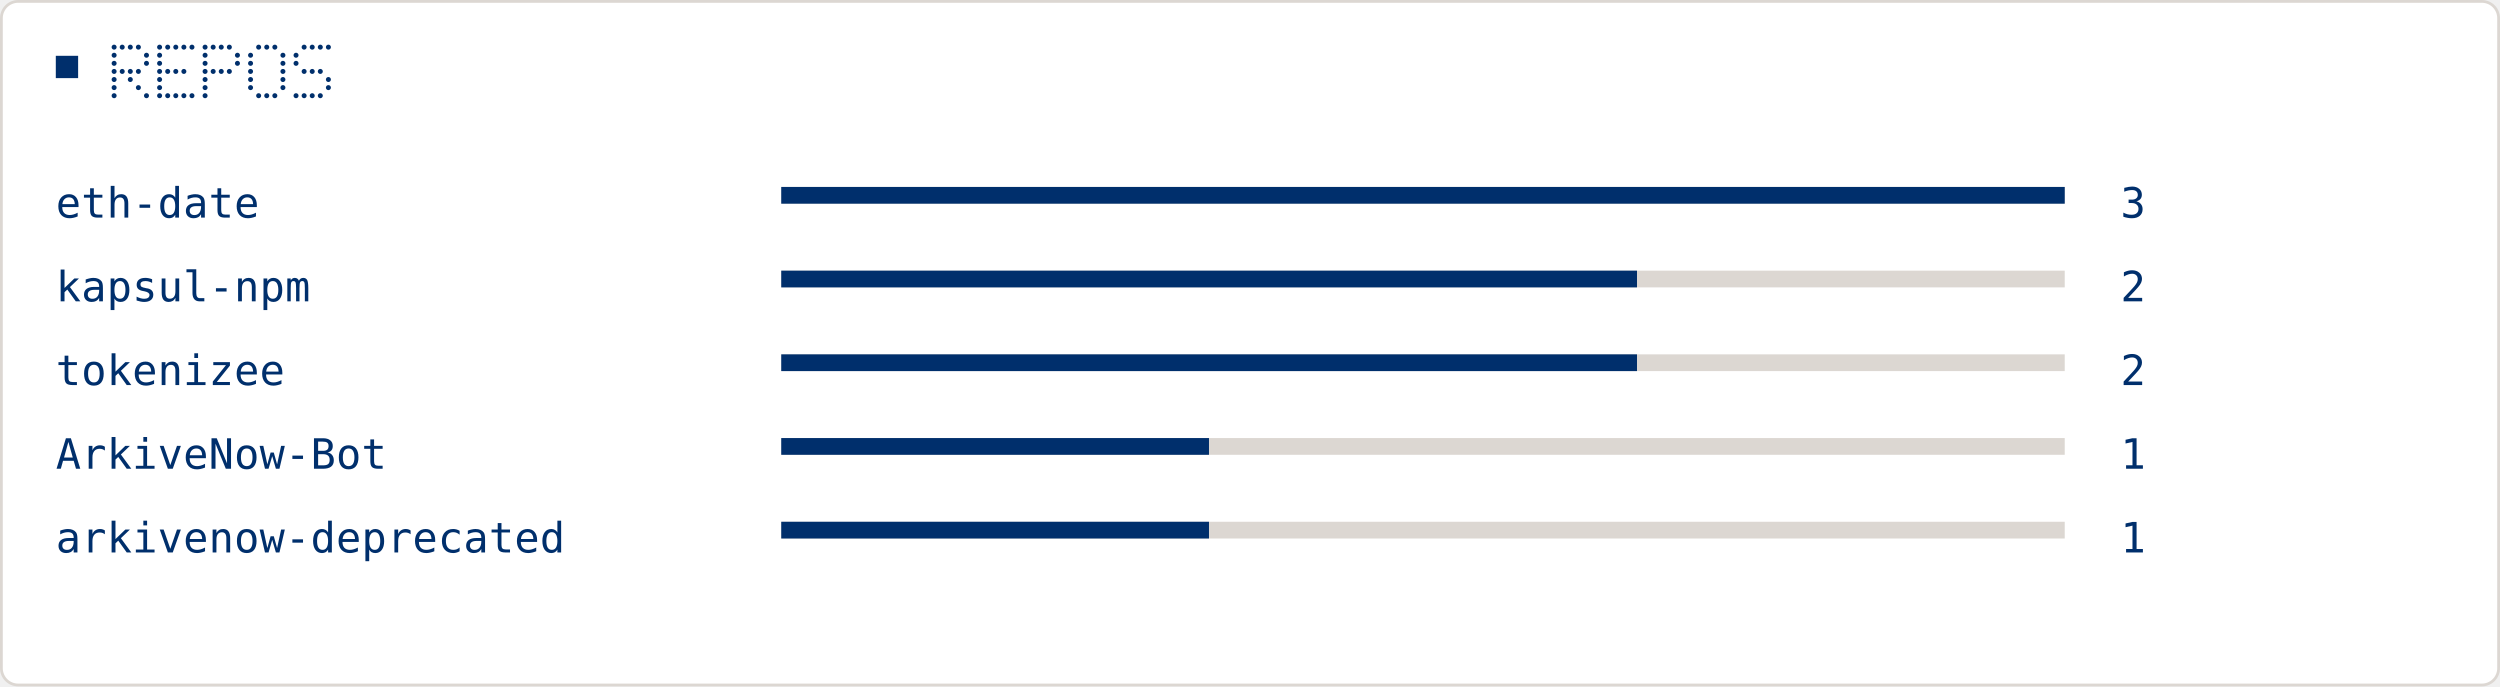
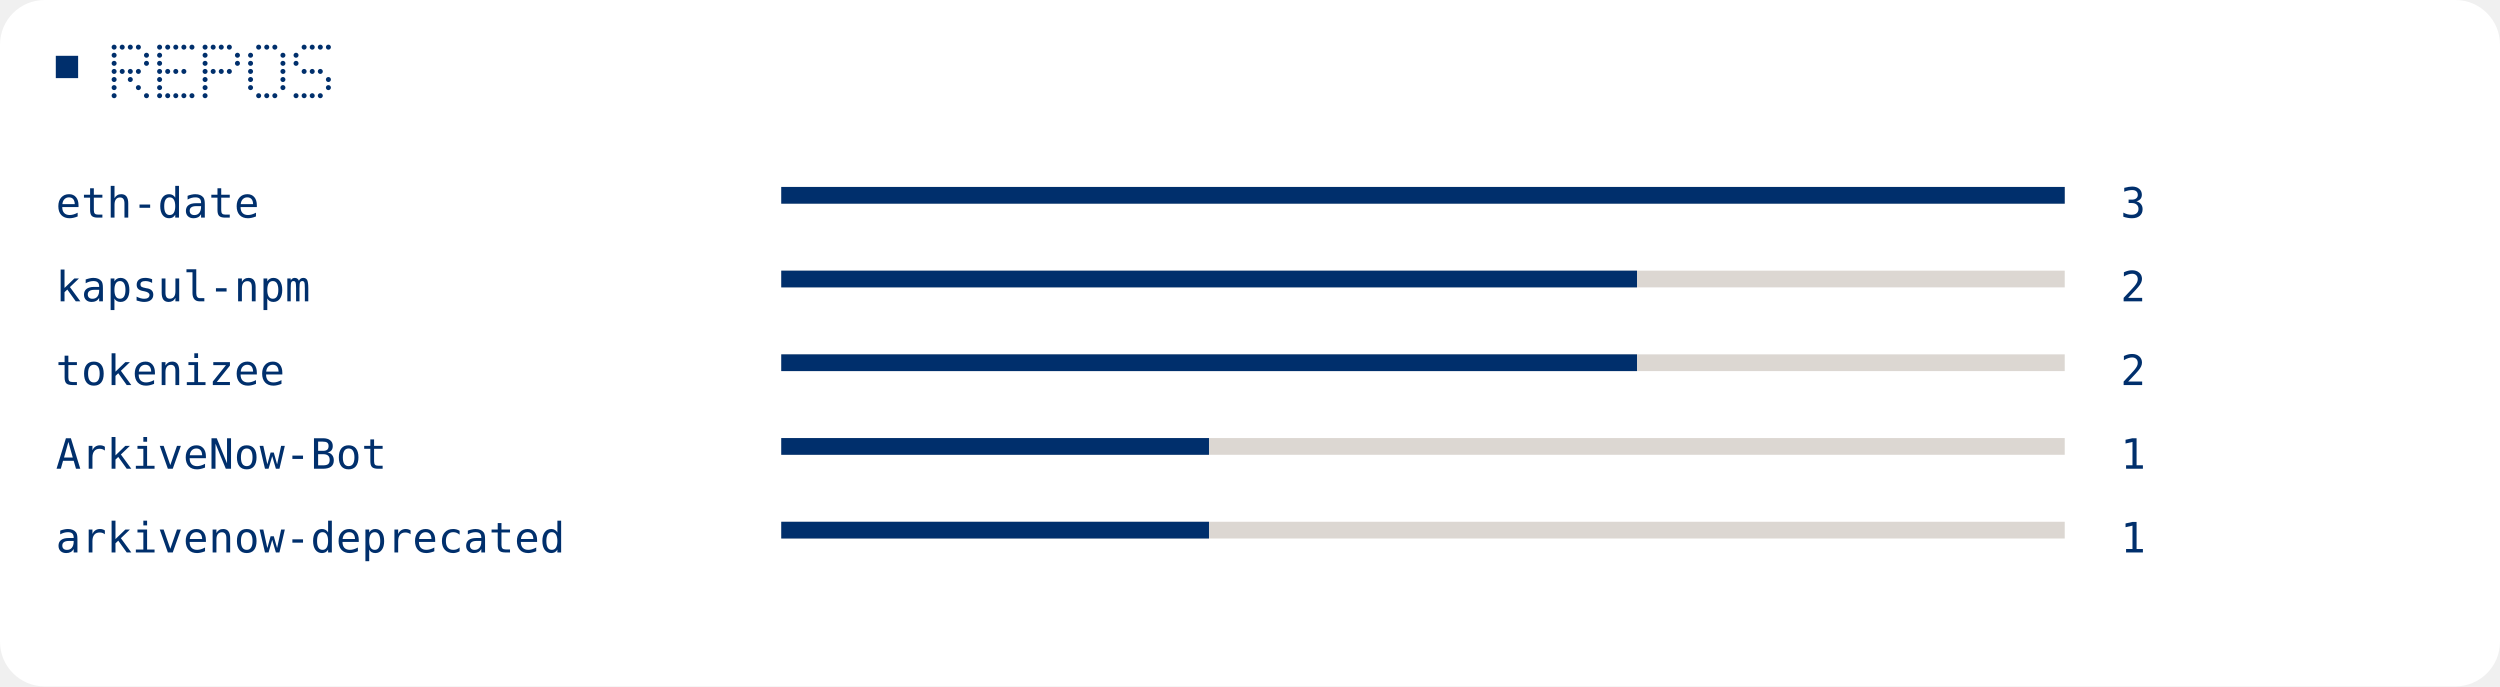
<svg xmlns="http://www.w3.org/2000/svg" width="896" height="246" viewBox="0 0 896 246" role="img">
-   <rect x="0.5" y="0.5" width="895" height="245" rx="6" fill="#FFFFFF" stroke="#DCD7D2" stroke-width="1" />
+   <rect width="896" height="246" rx="16" fill="#FFFFFF" />
  <rect x="20" y="20" width="8" height="8" fill="#002F6C" />
  <circle cx="40.9" cy="16.9" r="0.90" fill="#002F6C" />
  <circle cx="43.8" cy="16.9" r="0.90" fill="#002F6C" />
  <circle cx="46.7" cy="16.9" r="0.90" fill="#002F6C" />
  <circle cx="49.6" cy="16.9" r="0.90" fill="#002F6C" />
  <circle cx="40.9" cy="19.8" r="0.90" fill="#002F6C" />
  <circle cx="52.5" cy="19.8" r="0.90" fill="#002F6C" />
  <circle cx="40.9" cy="22.7" r="0.90" fill="#002F6C" />
  <circle cx="52.5" cy="22.7" r="0.90" fill="#002F6C" />
  <circle cx="40.9" cy="25.6" r="0.90" fill="#002F6C" />
  <circle cx="43.8" cy="25.6" r="0.90" fill="#002F6C" />
  <circle cx="46.7" cy="25.6" r="0.90" fill="#002F6C" />
  <circle cx="49.6" cy="25.6" r="0.90" fill="#002F6C" />
  <circle cx="40.9" cy="28.5" r="0.90" fill="#002F6C" />
  <circle cx="46.7" cy="28.5" r="0.90" fill="#002F6C" />
  <circle cx="40.9" cy="31.4" r="0.90" fill="#002F6C" />
  <circle cx="49.6" cy="31.4" r="0.90" fill="#002F6C" />
  <circle cx="40.9" cy="34.3" r="0.90" fill="#002F6C" />
  <circle cx="52.5" cy="34.3" r="0.90" fill="#002F6C" />
  <circle cx="57.2" cy="16.9" r="0.90" fill="#002F6C" />
  <circle cx="60.1" cy="16.9" r="0.90" fill="#002F6C" />
  <circle cx="63.0" cy="16.9" r="0.90" fill="#002F6C" />
  <circle cx="65.9" cy="16.9" r="0.90" fill="#002F6C" />
  <circle cx="68.8" cy="16.9" r="0.90" fill="#002F6C" />
  <circle cx="57.2" cy="19.8" r="0.90" fill="#002F6C" />
  <circle cx="57.2" cy="22.7" r="0.90" fill="#002F6C" />
  <circle cx="57.2" cy="25.6" r="0.90" fill="#002F6C" />
  <circle cx="60.1" cy="25.6" r="0.90" fill="#002F6C" />
  <circle cx="63.0" cy="25.6" r="0.90" fill="#002F6C" />
  <circle cx="65.9" cy="25.6" r="0.90" fill="#002F6C" />
  <circle cx="57.2" cy="28.5" r="0.90" fill="#002F6C" />
  <circle cx="57.2" cy="31.4" r="0.90" fill="#002F6C" />
  <circle cx="57.2" cy="34.3" r="0.90" fill="#002F6C" />
  <circle cx="60.1" cy="34.3" r="0.90" fill="#002F6C" />
  <circle cx="63.0" cy="34.3" r="0.90" fill="#002F6C" />
  <circle cx="65.9" cy="34.3" r="0.90" fill="#002F6C" />
  <circle cx="68.8" cy="34.3" r="0.90" fill="#002F6C" />
  <circle cx="73.5" cy="16.9" r="0.90" fill="#002F6C" />
  <circle cx="76.4" cy="16.9" r="0.90" fill="#002F6C" />
  <circle cx="79.3" cy="16.9" r="0.90" fill="#002F6C" />
  <circle cx="82.2" cy="16.9" r="0.90" fill="#002F6C" />
  <circle cx="73.5" cy="19.8" r="0.90" fill="#002F6C" />
  <circle cx="85.1" cy="19.8" r="0.90" fill="#002F6C" />
  <circle cx="73.5" cy="22.7" r="0.90" fill="#002F6C" />
  <circle cx="85.1" cy="22.7" r="0.90" fill="#002F6C" />
  <circle cx="73.5" cy="25.6" r="0.90" fill="#002F6C" />
  <circle cx="76.4" cy="25.6" r="0.90" fill="#002F6C" />
  <circle cx="79.3" cy="25.6" r="0.90" fill="#002F6C" />
  <circle cx="82.2" cy="25.6" r="0.90" fill="#002F6C" />
  <circle cx="73.5" cy="28.5" r="0.90" fill="#002F6C" />
  <circle cx="73.5" cy="31.4" r="0.90" fill="#002F6C" />
  <circle cx="73.5" cy="34.3" r="0.90" fill="#002F6C" />
  <circle cx="92.7" cy="16.9" r="0.90" fill="#002F6C" />
  <circle cx="95.6" cy="16.9" r="0.90" fill="#002F6C" />
  <circle cx="98.5" cy="16.9" r="0.90" fill="#002F6C" />
  <circle cx="89.8" cy="19.8" r="0.90" fill="#002F6C" />
  <circle cx="101.4" cy="19.8" r="0.90" fill="#002F6C" />
  <circle cx="89.8" cy="22.7" r="0.90" fill="#002F6C" />
  <circle cx="101.4" cy="22.7" r="0.90" fill="#002F6C" />
  <circle cx="89.8" cy="25.6" r="0.90" fill="#002F6C" />
  <circle cx="101.4" cy="25.6" r="0.90" fill="#002F6C" />
  <circle cx="89.8" cy="28.5" r="0.90" fill="#002F6C" />
  <circle cx="101.4" cy="28.5" r="0.90" fill="#002F6C" />
  <circle cx="89.8" cy="31.4" r="0.90" fill="#002F6C" />
  <circle cx="101.4" cy="31.4" r="0.90" fill="#002F6C" />
  <circle cx="92.7" cy="34.3" r="0.90" fill="#002F6C" />
  <circle cx="95.6" cy="34.3" r="0.90" fill="#002F6C" />
  <circle cx="98.5" cy="34.3" r="0.90" fill="#002F6C" />
  <circle cx="109.0" cy="16.9" r="0.90" fill="#002F6C" />
  <circle cx="111.9" cy="16.9" r="0.90" fill="#002F6C" />
  <circle cx="114.8" cy="16.9" r="0.90" fill="#002F6C" />
  <circle cx="117.7" cy="16.9" r="0.90" fill="#002F6C" />
  <circle cx="106.1" cy="19.8" r="0.90" fill="#002F6C" />
  <circle cx="106.1" cy="22.7" r="0.90" fill="#002F6C" />
  <circle cx="109.0" cy="25.6" r="0.90" fill="#002F6C" />
  <circle cx="111.9" cy="25.6" r="0.90" fill="#002F6C" />
  <circle cx="114.8" cy="25.6" r="0.90" fill="#002F6C" />
  <circle cx="117.7" cy="28.5" r="0.90" fill="#002F6C" />
  <circle cx="117.7" cy="31.4" r="0.90" fill="#002F6C" />
  <circle cx="106.1" cy="34.3" r="0.90" fill="#002F6C" />
  <circle cx="109.0" cy="34.3" r="0.90" fill="#002F6C" />
  <circle cx="111.9" cy="34.3" r="0.90" fill="#002F6C" />
  <circle cx="114.8" cy="34.3" r="0.90" fill="#002F6C" />
  <text x="20" y="78" fill="#002F6C" font-family="ui-monospace, Geist Mono, monospace" font-size="15" letter-spacing="0.1" dominant-baseline="auto">eth-date</text>
  <rect x="280" y="67" width="460" height="6" fill="#DCD7D2" />
  <rect x="280" y="67" width="460.0" height="6" fill="#002F6C" />
  <text x="760" y="78" fill="#002F6C" font-family="ui-monospace, Geist Mono, monospace" font-size="15" letter-spacing="0.2" dominant-baseline="auto">3</text>
  <text x="20" y="108" fill="#002F6C" font-family="ui-monospace, Geist Mono, monospace" font-size="15" letter-spacing="0.1" dominant-baseline="auto">kapsul-npm</text>
  <rect x="280" y="97" width="460" height="6" fill="#DCD7D2" />
  <rect x="280" y="97" width="306.7" height="6" fill="#002F6C" />
  <text x="760" y="108" fill="#002F6C" font-family="ui-monospace, Geist Mono, monospace" font-size="15" letter-spacing="0.2" dominant-baseline="auto">2</text>
  <text x="20" y="138" fill="#002F6C" font-family="ui-monospace, Geist Mono, monospace" font-size="15" letter-spacing="0.1" dominant-baseline="auto">tokenizee</text>
  <rect x="280" y="127" width="460" height="6" fill="#DCD7D2" />
  <rect x="280" y="127" width="306.7" height="6" fill="#002F6C" />
  <text x="760" y="138" fill="#002F6C" font-family="ui-monospace, Geist Mono, monospace" font-size="15" letter-spacing="0.2" dominant-baseline="auto">2</text>
  <text x="20" y="168" fill="#002F6C" font-family="ui-monospace, Geist Mono, monospace" font-size="15" letter-spacing="0.1" dominant-baseline="auto">ArkiveNow-Bot</text>
  <rect x="280" y="157" width="460" height="6" fill="#DCD7D2" />
  <rect x="280" y="157" width="153.3" height="6" fill="#002F6C" />
  <text x="760" y="168" fill="#002F6C" font-family="ui-monospace, Geist Mono, monospace" font-size="15" letter-spacing="0.2" dominant-baseline="auto">1</text>
  <text x="20" y="198" fill="#002F6C" font-family="ui-monospace, Geist Mono, monospace" font-size="15" letter-spacing="0.1" dominant-baseline="auto">arkivenow-deprecated</text>
  <rect x="280" y="187" width="460" height="6" fill="#DCD7D2" />
  <rect x="280" y="187" width="153.3" height="6" fill="#002F6C" />
  <text x="760" y="198" fill="#002F6C" font-family="ui-monospace, Geist Mono, monospace" font-size="15" letter-spacing="0.2" dominant-baseline="auto">1</text>
</svg>
